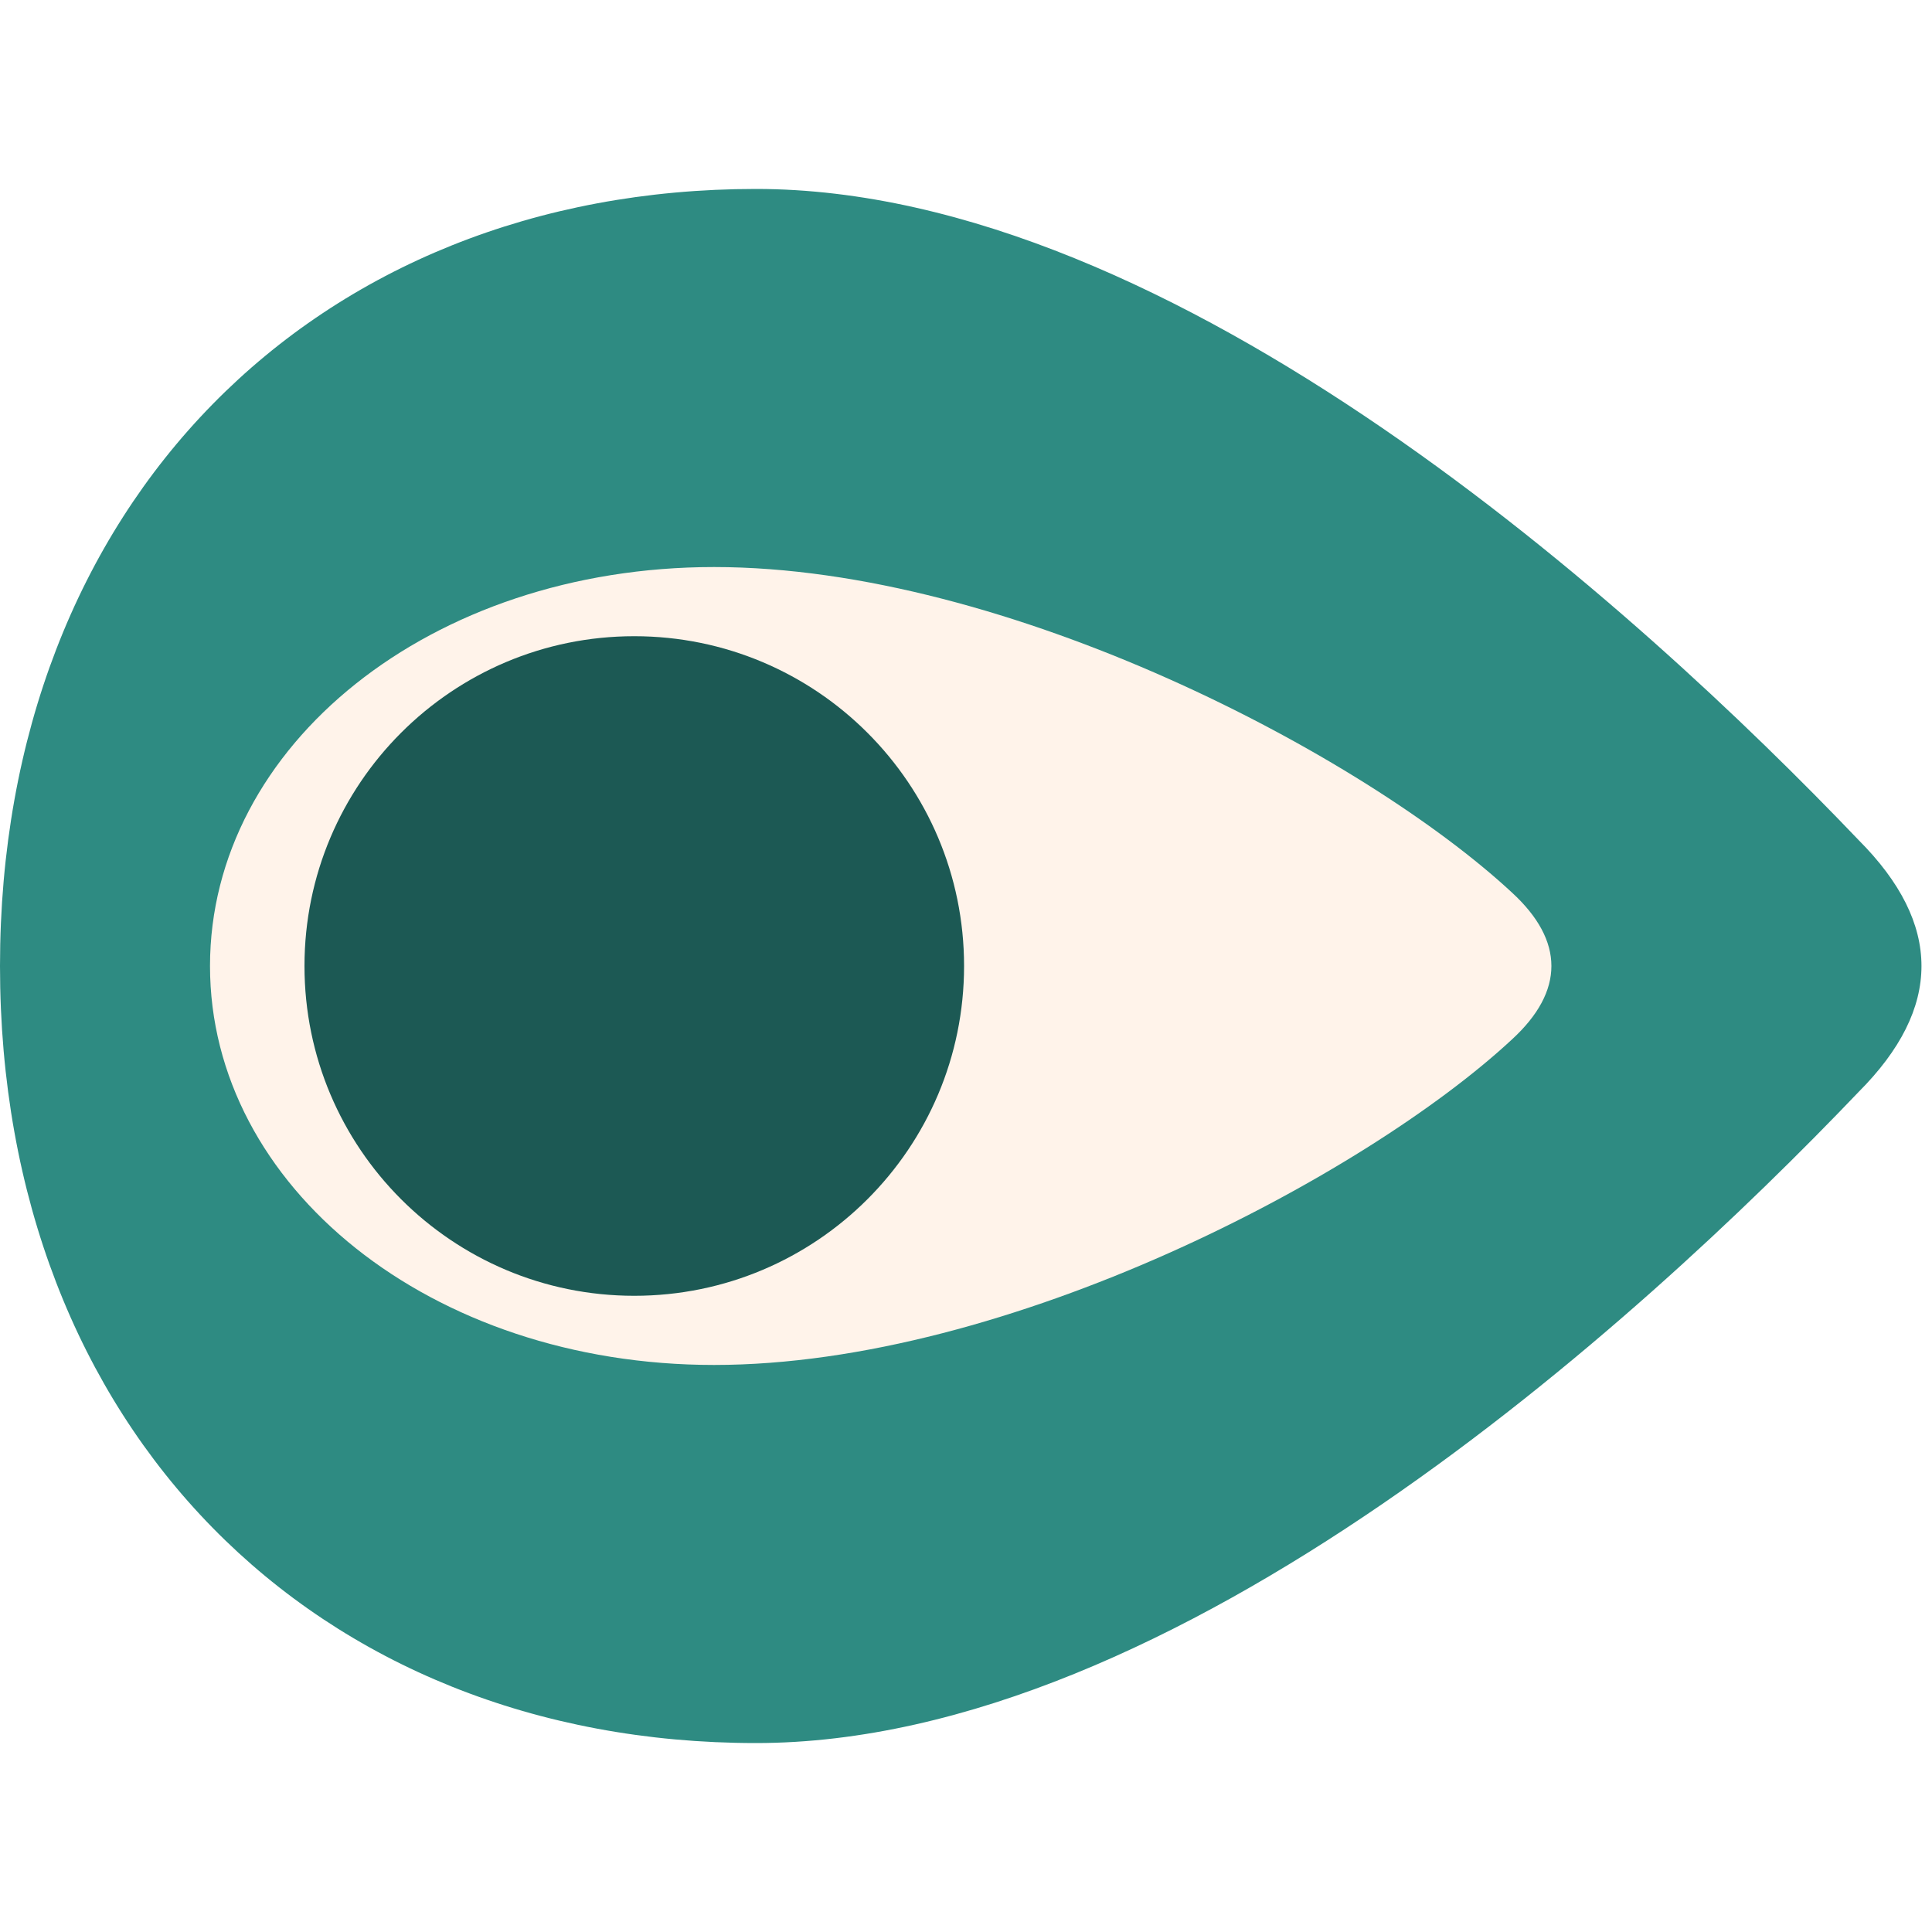
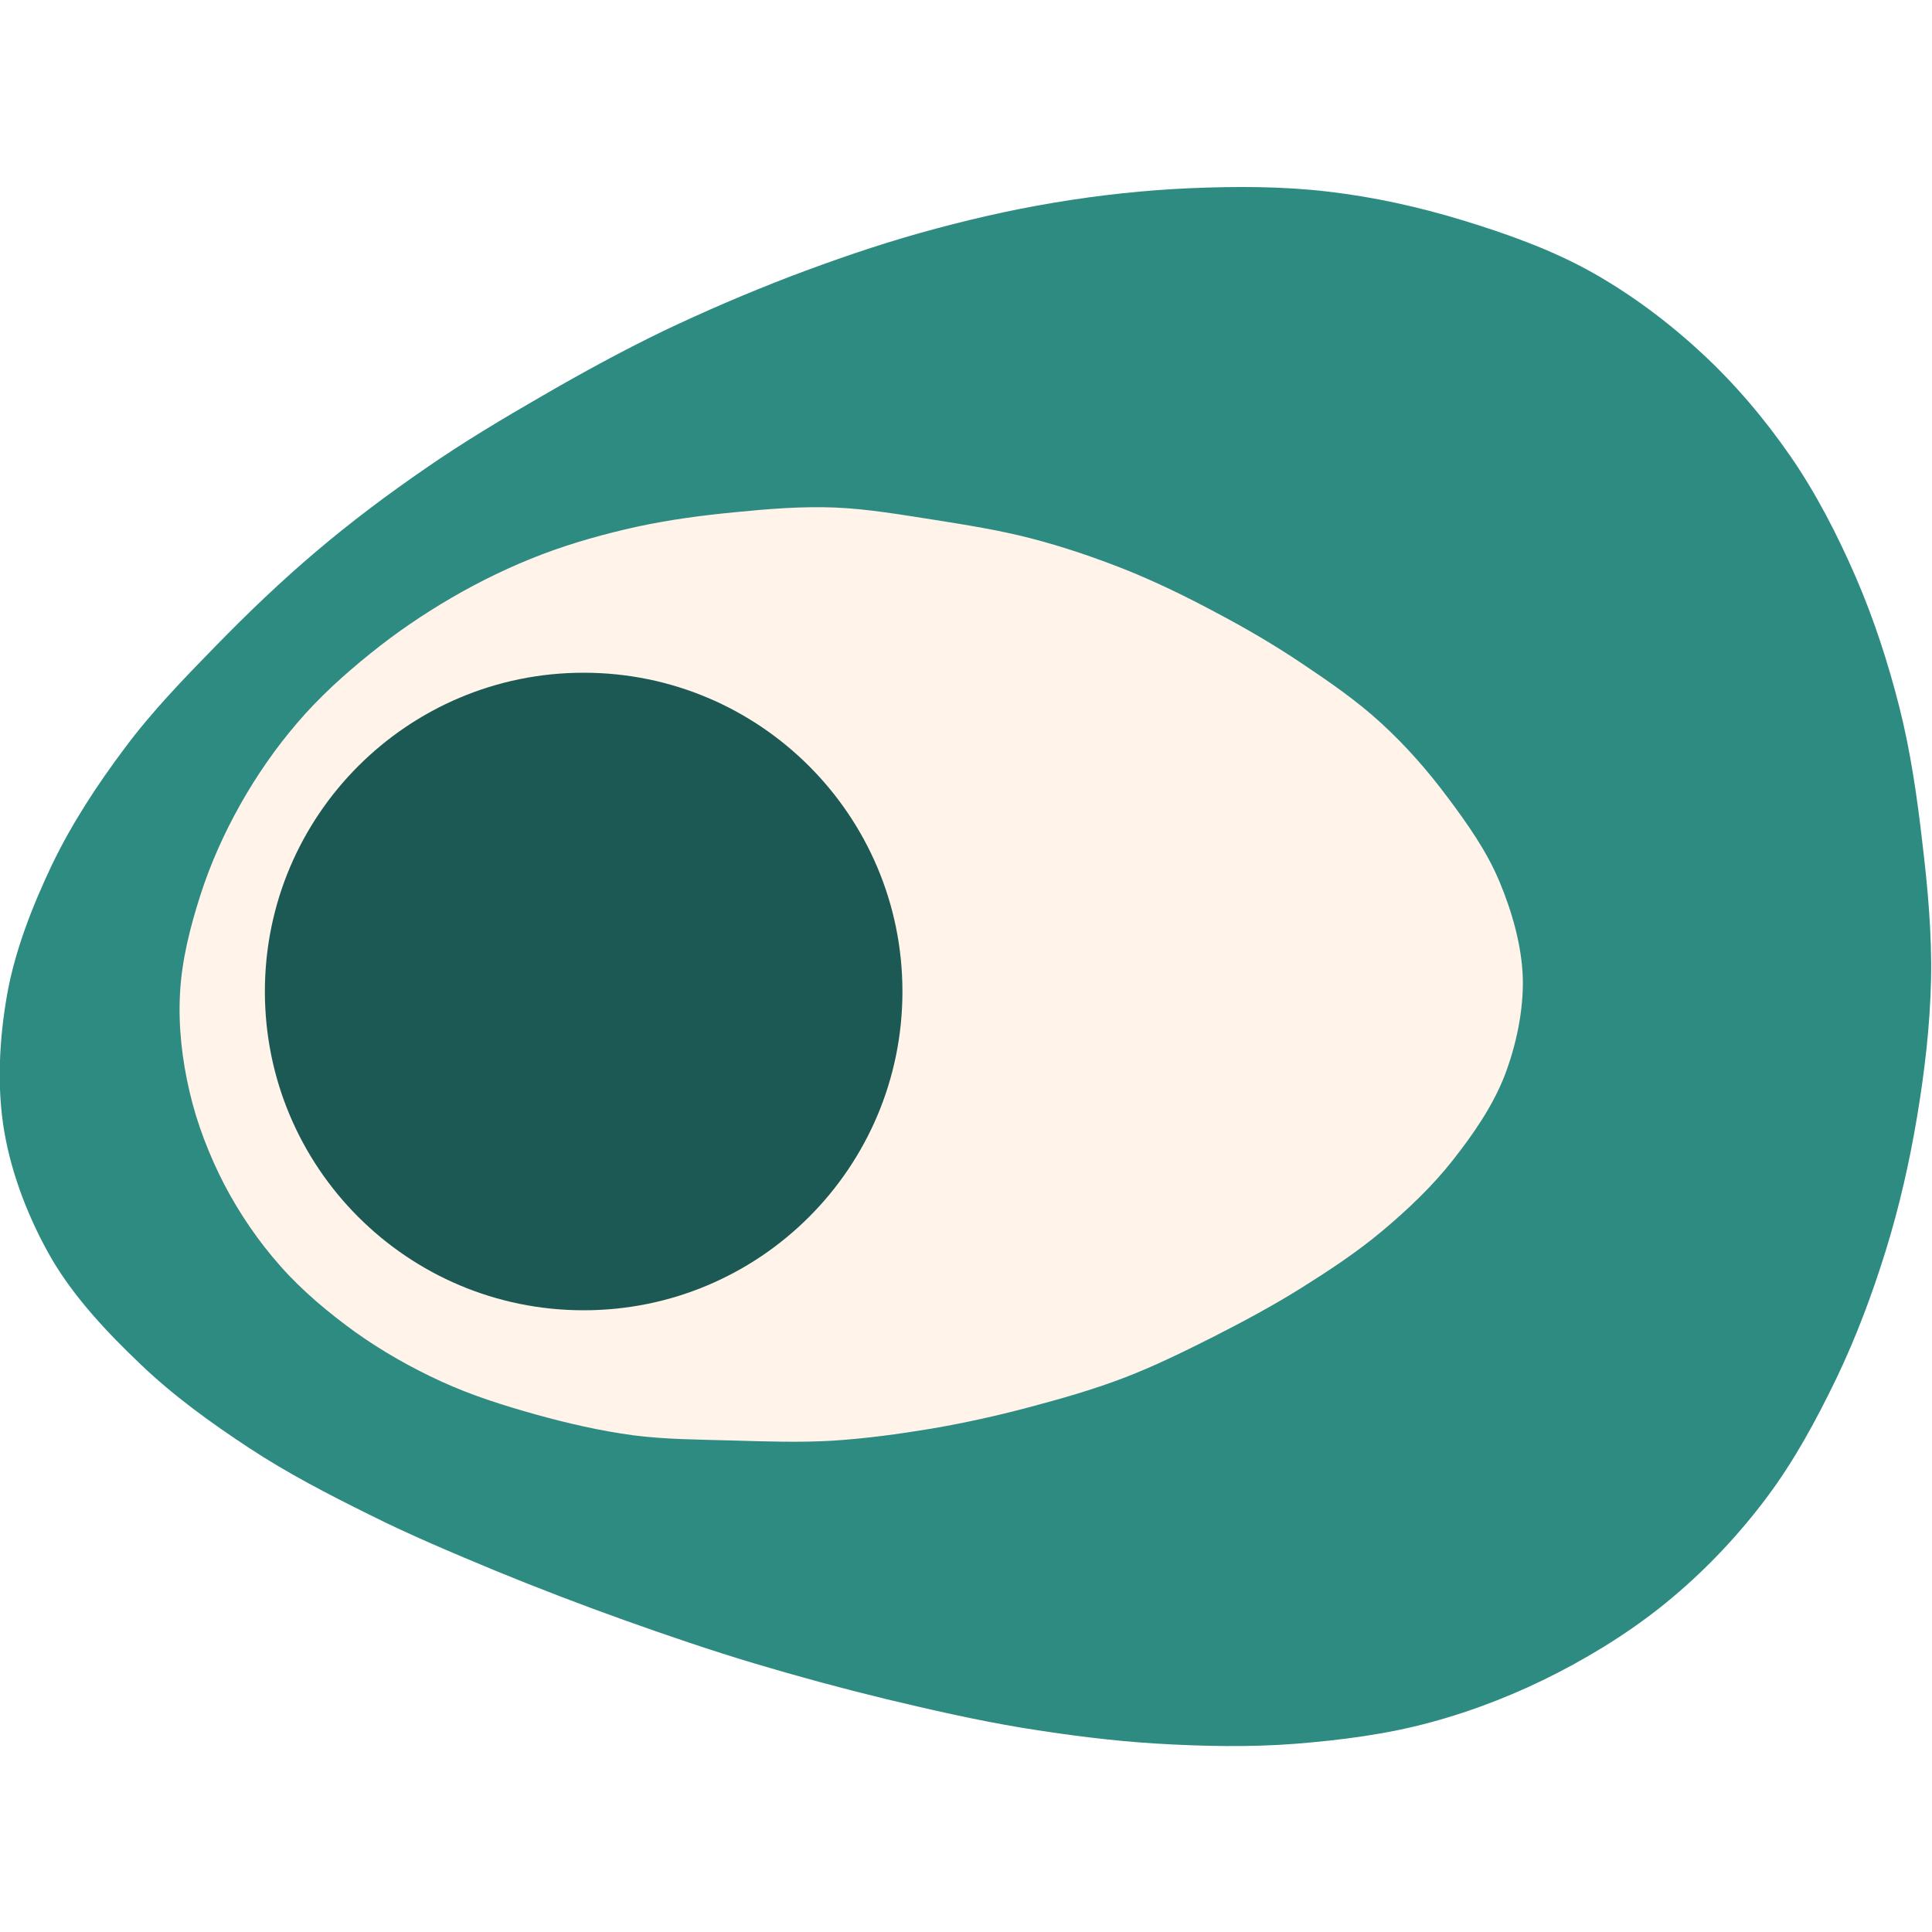
<svg xmlns="http://www.w3.org/2000/svg" viewBox="0 0 1000 1000">
  <g id="lid" data-name="lid">
-     <path d="M0,500 C0,260.9 163,97.8 391.3,97.8 C608.7,97.8 847.8,315.2 962,434.8 C1005.4,478.3 1005.4,521.7 962,565.2 C847.8,684.8 608.7,902.2 391.3,902.2 C163,902.2 0,739.1 0,500 Z" fill="#2e8b82" data-fill-slot="line" />
+     <path d="M999.5,507.1 C999,530.7 996.2,554.5 992.3,577.9 C988.4,601.2 983.1,624.6 976.1,647.2 C969.1,669.8 960.7,692.2 950.5,713.5 C940.2,734.8 928.7,756.1 914.6,774.9 C900.5,793.8 883.8,811.6 865.8,826.7 C847.8,841.9 827.4,854.9 806.5,865.7 C785.6,876.5 763.1,885.4 740.4,891.5 C717.7,897.7 693.9,900.7 670.3,902.6 C646.7,904.4 622.7,903.9 599,902.5 C575.4,901.1 551.8,898 528.4,894.2 C505.1,890.3 481.9,885 458.9,879.5 C435.8,873.9 412.9,867.7 390.2,860.9 C367.5,854.1 345,846.4 322.6,838.4 C300.3,830.4 278.1,821.9 256.2,812.9 C234.3,803.8 212.4,794.6 191.2,784 C170,773.5 148.7,762.5 129,749.5 C109.2,736.5 89.7,722.4 72.7,706.1 C55.7,689.9 38.8,672 27,652 C15.3,631.9 6.1,608.5 2.2,585.6 C-1.7,562.8 -0.4,537.7 3.7,514.7 C7.8,491.7 16.8,468.9 26.9,447.6 C37.1,426.4 50.3,406.2 64.5,387.3 C78.6,368.3 95.3,351.1 111.8,334.2 C128.4,317.2 145.6,300.7 163.7,285.4 C181.7,270.1 200.8,255.8 220.3,242.4 C239.8,228.9 260.2,216.7 280.7,204.9 C301.2,193 322.1,181.6 343.4,171.3 C364.8,161.1 386.7,151.7 408.8,143.2 C430.9,134.8 453.4,127 476.2,120.6 C499,114.2 522.2,108.8 545.6,104.9 C568.9,101 592.7,98.4 616.3,97.4 C640,96.4 664,96.4 687.5,99.2 C710.9,101.9 734.4,107.1 757,114 C779.6,120.9 802.4,129 823,140.4 C843.5,151.8 863,166.3 880.3,182.3 C897.6,198.2 913.3,216.7 926.7,236.1 C940.1,255.5 951.1,277 960.5,298.6 C969.9,320.3 977.3,343.1 983.1,366 C988.9,388.9 992.3,412.6 995,436.1 C997.8,459.6 1000,483.4 999.5,507.1 Z" fill="#2e8b82" data-fill-slot="line" />
  </g>
  <g id="white" data-name="white">
-     <path d="M108.7,500 C108.7,385.9 222.8,293.5 369.6,293.5 C521.7,293.5 706.5,391.3 782.6,462 C809.8,487 809.8,513 782.6,538 C706.5,608.7 521.7,706.5 369.6,706.5 C222.8,706.5 108.7,614.1 108.7,500 Z" fill="#fff3ea" data-fill-slot="light" />
+     <path d="M788.2,506.3 C788.6,523 784.8,541 778.8,556.7 C772.7,572.4 762.5,587.2 751.9,600.6 C741.4,614 728.6,626.1 715.5,637.1 C702.4,648.1 687.8,657.7 673.3,666.8 C658.7,675.9 643.6,684 628.3,691.8 C613,699.5 597.4,707.2 581.4,713.3 C565.4,719.4 548.8,724.1 532.2,728.5 C515.7,732.9 498.8,736.6 481.9,739.5 C465,742.3 448,744.6 430.9,745.7 C413.8,746.7 396.4,746.1 379.2,745.6 C362,745.1 344.7,745.1 327.7,742.9 C310.7,740.6 293.7,736.7 277.2,732.1 C260.7,727.5 244,722.2 228.5,715.1 C213,708 197.8,699.4 183.9,689.5 C170.1,679.5 156.5,668.2 145.2,655.4 C133.9,642.7 124,628.2 116.1,613.1 C108.3,598 101.9,581.5 98.1,565 C94.2,548.4 92.2,530.7 93.2,513.8 C94.1,496.8 98.5,479.6 103.7,463.4 C108.9,447.1 116.1,431.1 124.5,416.2 C132.9,401.3 142.8,387 154,374 C165.1,361 178.1,349.2 191.4,338.5 C204.7,327.7 219.1,317.9 233.9,309.3 C248.7,300.7 264.4,293.1 280.4,287 C296.4,280.9 313.1,276.3 329.8,272.6 C346.5,269 363.7,266.7 380.7,265.1 C397.8,263.4 415.1,262 432.2,262.7 C449.3,263.4 466.3,266.4 483.2,269 C500.2,271.7 517.3,274.4 533.8,278.7 C550.4,283 566.8,288.6 582.7,294.9 C598.6,301.3 614.2,308.9 629.3,317 C644.5,325 659.4,333.7 673.7,343.3 C687.9,352.8 702.3,362.7 714.9,374.3 C727.5,385.8 739,398.9 749.2,412.6 C759.5,426.3 769.7,440.8 776.2,456.5 C782.7,472.1 787.7,489.6 788.2,506.3 Z" fill="#fff3ea" data-fill-slot="light" />
  </g>
  <g id="pupil" data-name="pupil">
-     <circle cx="328.3" cy="500" r="170.7" fill="#1c5954" data-fill-slot="ink" />
+     <circle cx="302.1" cy="513.2" r="165" fill="#1c5954" data-fill-slot="ink" />
  </g>
</svg>
